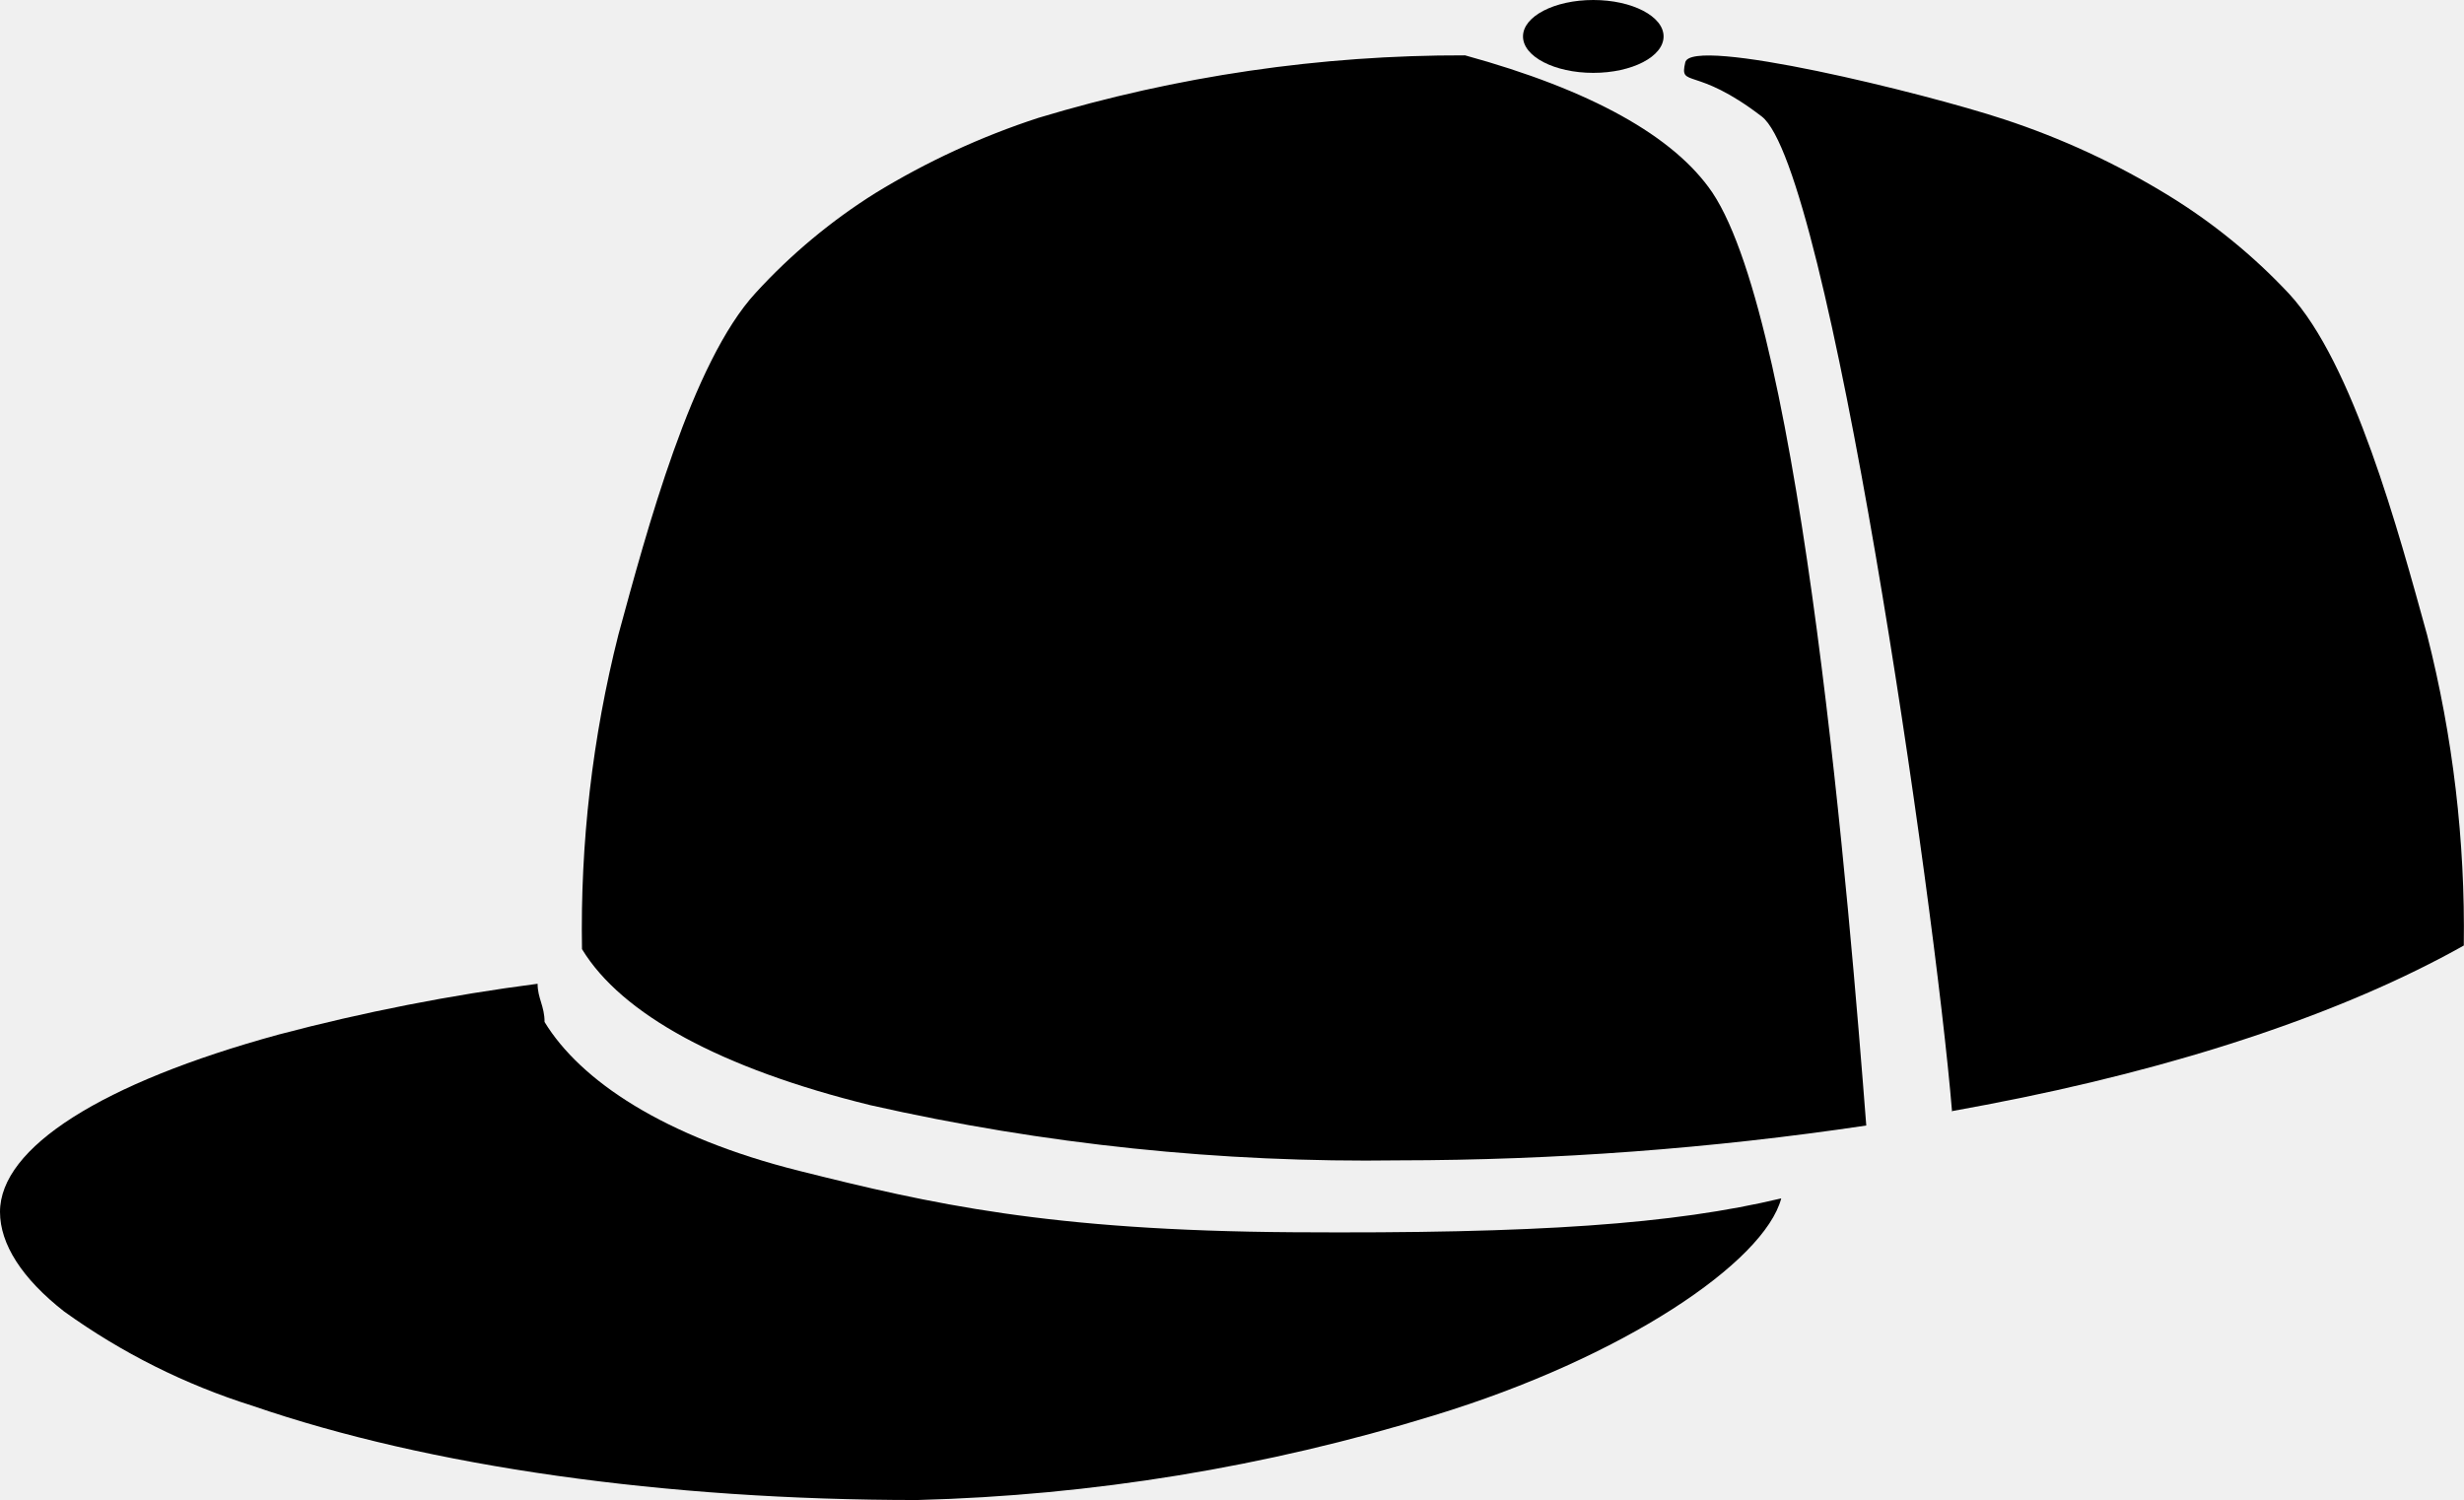
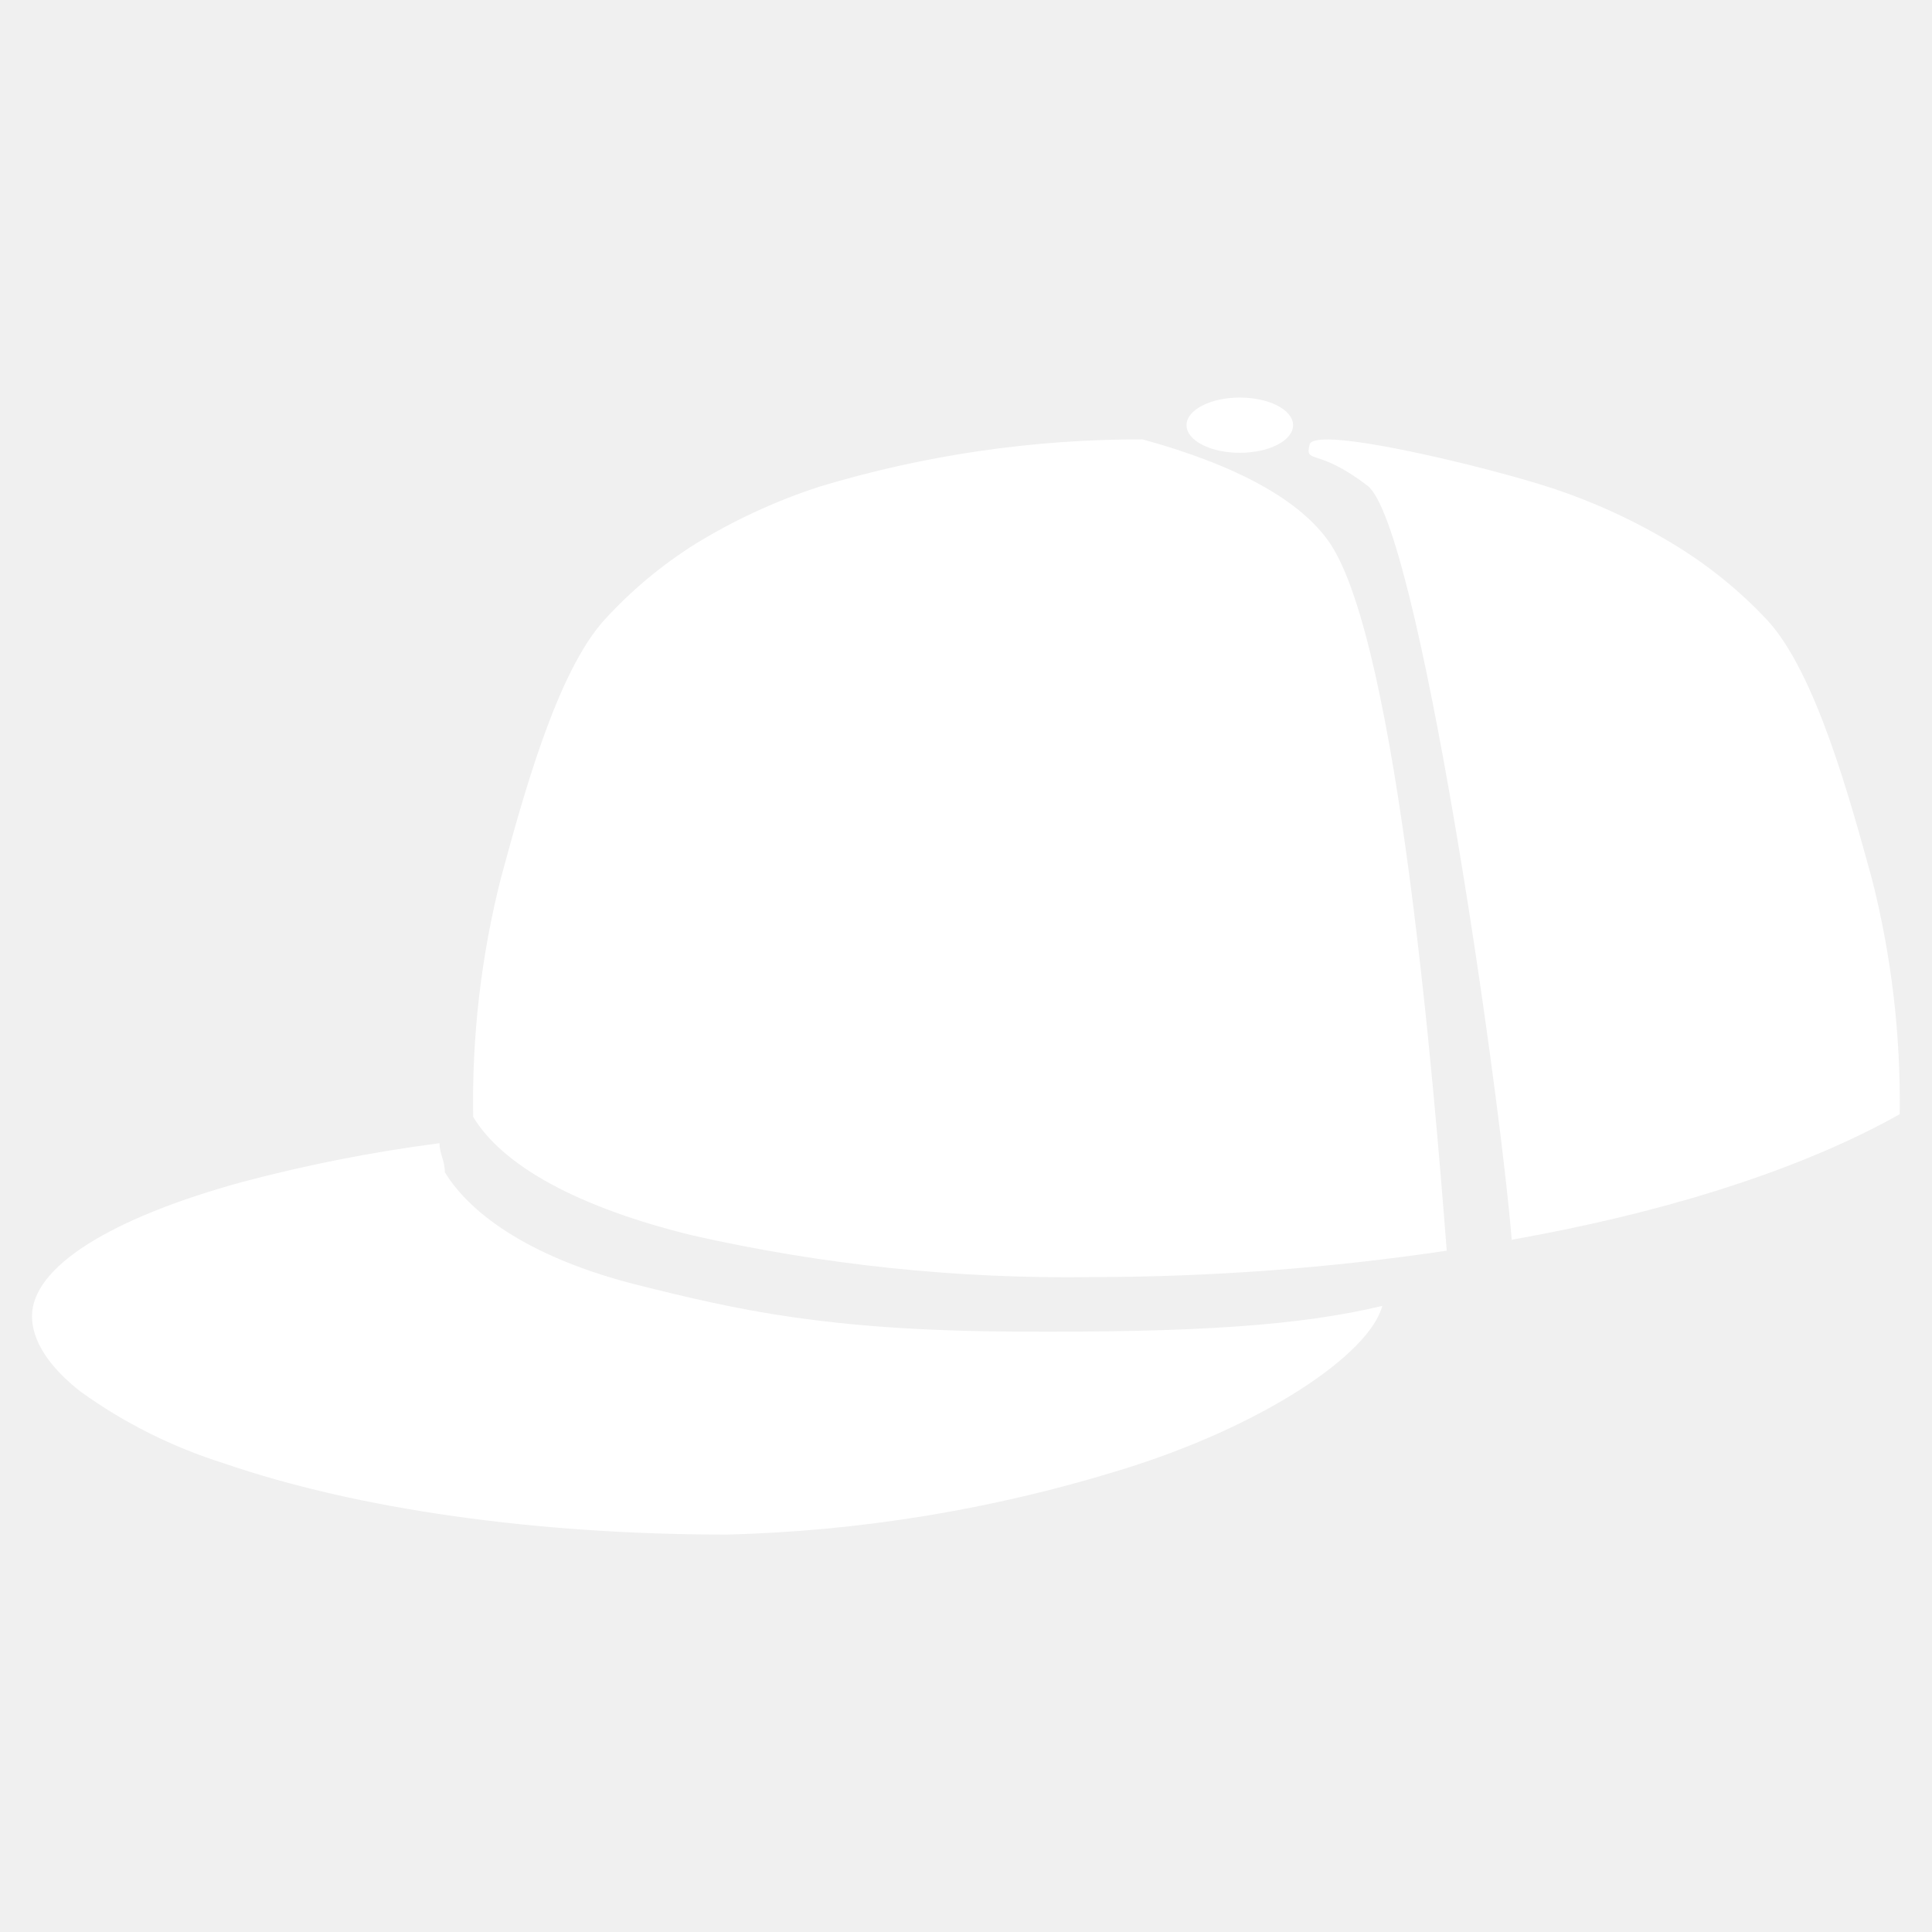
- <svg xmlns="http://www.w3.org/2000/svg" id="Layer_1" data-name="Layer 1" viewBox="0 0 123.75 75.33">
+ <svg xmlns="http://www.w3.org/2000/svg" id="Layer_1" data-name="Layer 1" viewBox="0 0 128 128">
+   <defs>
+     <style>.cls-1{fill:#fff;}</style>
+   </defs>
  <g id="Group_333" data-name="Group 333">
-     <path id="Path_1502" data-name="Path 1502" d="M72.37,84.61a112.86,112.86,0,0,1-26.53-2.77C38.34,80,33.33,77.27,31.35,74a60.18,60.18,0,0,1,1.83-15.8c1.42-5.21,3.68-13.68,6.9-17.17a29.09,29.09,0,0,1,6-5,38.5,38.5,0,0,1,8.19-3.78A73.48,73.48,0,0,1,75.7,29.11C82,30.84,86.2,33.17,88.12,36c4.52,6.77,6.91,36.3,7.73,46.86A160.39,160.39,0,0,1,72.37,84.61Zm27.79-2.43h0c-.88-10.67-6.2-47.42-9.56-50s-4.15-1.39-3.84-2.72,12,1.54,16,2.86A39.12,39.12,0,0,1,111,36.13a29.22,29.22,0,0,1,6.08,4.95c3.23,3.49,5.5,11.94,6.94,17.15a59.9,59.9,0,0,1,1.84,15.59c-6,3.37-14.27,6.15-24,8l-1.72.32Z" transform="translate(-2.12 -26.33)" />
-     <path id="Path_1503" data-name="Path 1503" d="M48.19,101.67c-12.67,0-24.53-1.68-33.38-4.73A33.27,33.27,0,0,1,5.34,92.2c-2.11-1.65-3.22-3.38-3.22-5,0-3.23,5.11-6.48,14-8.91a102.46,102.46,0,0,1,13-2.55c0,.73.35,1.12.35,1.92,1.79,2.94,6,5.78,12.8,7.48,6.59,1.65,12.5,3,24.8,3.08s19.1-.41,24.51-1.7c-.85,3.2-7.92,8-17.44,10.9A96.73,96.73,0,0,1,48.19,101.67Z" transform="translate(-2.12 -26.33)" />
-     <ellipse id="Ellipse_658" data-name="Ellipse 658" cx="80.02" cy="1.83" rx="3.53" ry="1.83" />
+     <path id="Path_1502" data-name="Path 1502" class="cls-1" d="M72.37,84.61a112.86,112.86,0,0,1-26.53-2.77C38.34,80,33.33,77.27,31.35,74a60.18,60.18,0,0,1,1.83-15.8c1.42-5.21,3.68-13.68,6.9-17.17a29.09,29.09,0,0,1,6-5,38.5,38.5,0,0,1,8.19-3.78A73.48,73.48,0,0,1,75.7,29.11C82,30.84,86.2,33.17,88.12,36c4.52,6.77,6.91,36.3,7.73,46.86A160.39,160.39,0,0,1,72.37,84.61Zm27.79-2.43h0c-.88-10.67-6.2-47.42-9.56-50s-4.15-1.39-3.84-2.72,12,1.54,16,2.86A39.12,39.12,0,0,1,111,36.13a29.22,29.22,0,0,1,6.08,4.95c3.23,3.49,5.5,11.94,6.94,17.15a59.9,59.9,0,0,1,1.84,15.59c-6,3.37-14.27,6.15-24,8l-1.72.32Z" />
+     <path id="Path_1503" data-name="Path 1503" class="cls-1" d="M48.19,101.67c-12.67,0-24.53-1.68-33.38-4.73A33.27,33.27,0,0,1,5.34,92.2c-2.11-1.65-3.22-3.38-3.22-5,0-3.23,5.11-6.48,14-8.91a102.46,102.46,0,0,1,13-2.55c0,.73.35,1.12.35,1.92,1.79,2.94,6,5.78,12.8,7.48,6.59,1.65,12.5,3,24.8,3.08s19.1-.41,24.51-1.7c-.85,3.2-7.92,8-17.44,10.9A96.73,96.73,0,0,1,48.19,101.67Z" />
+     <ellipse id="Ellipse_658" data-name="Ellipse 658" class="cls-1" cx="82.14" cy="28.17" rx="3.53" ry="1.83" />
  </g>
</svg>
